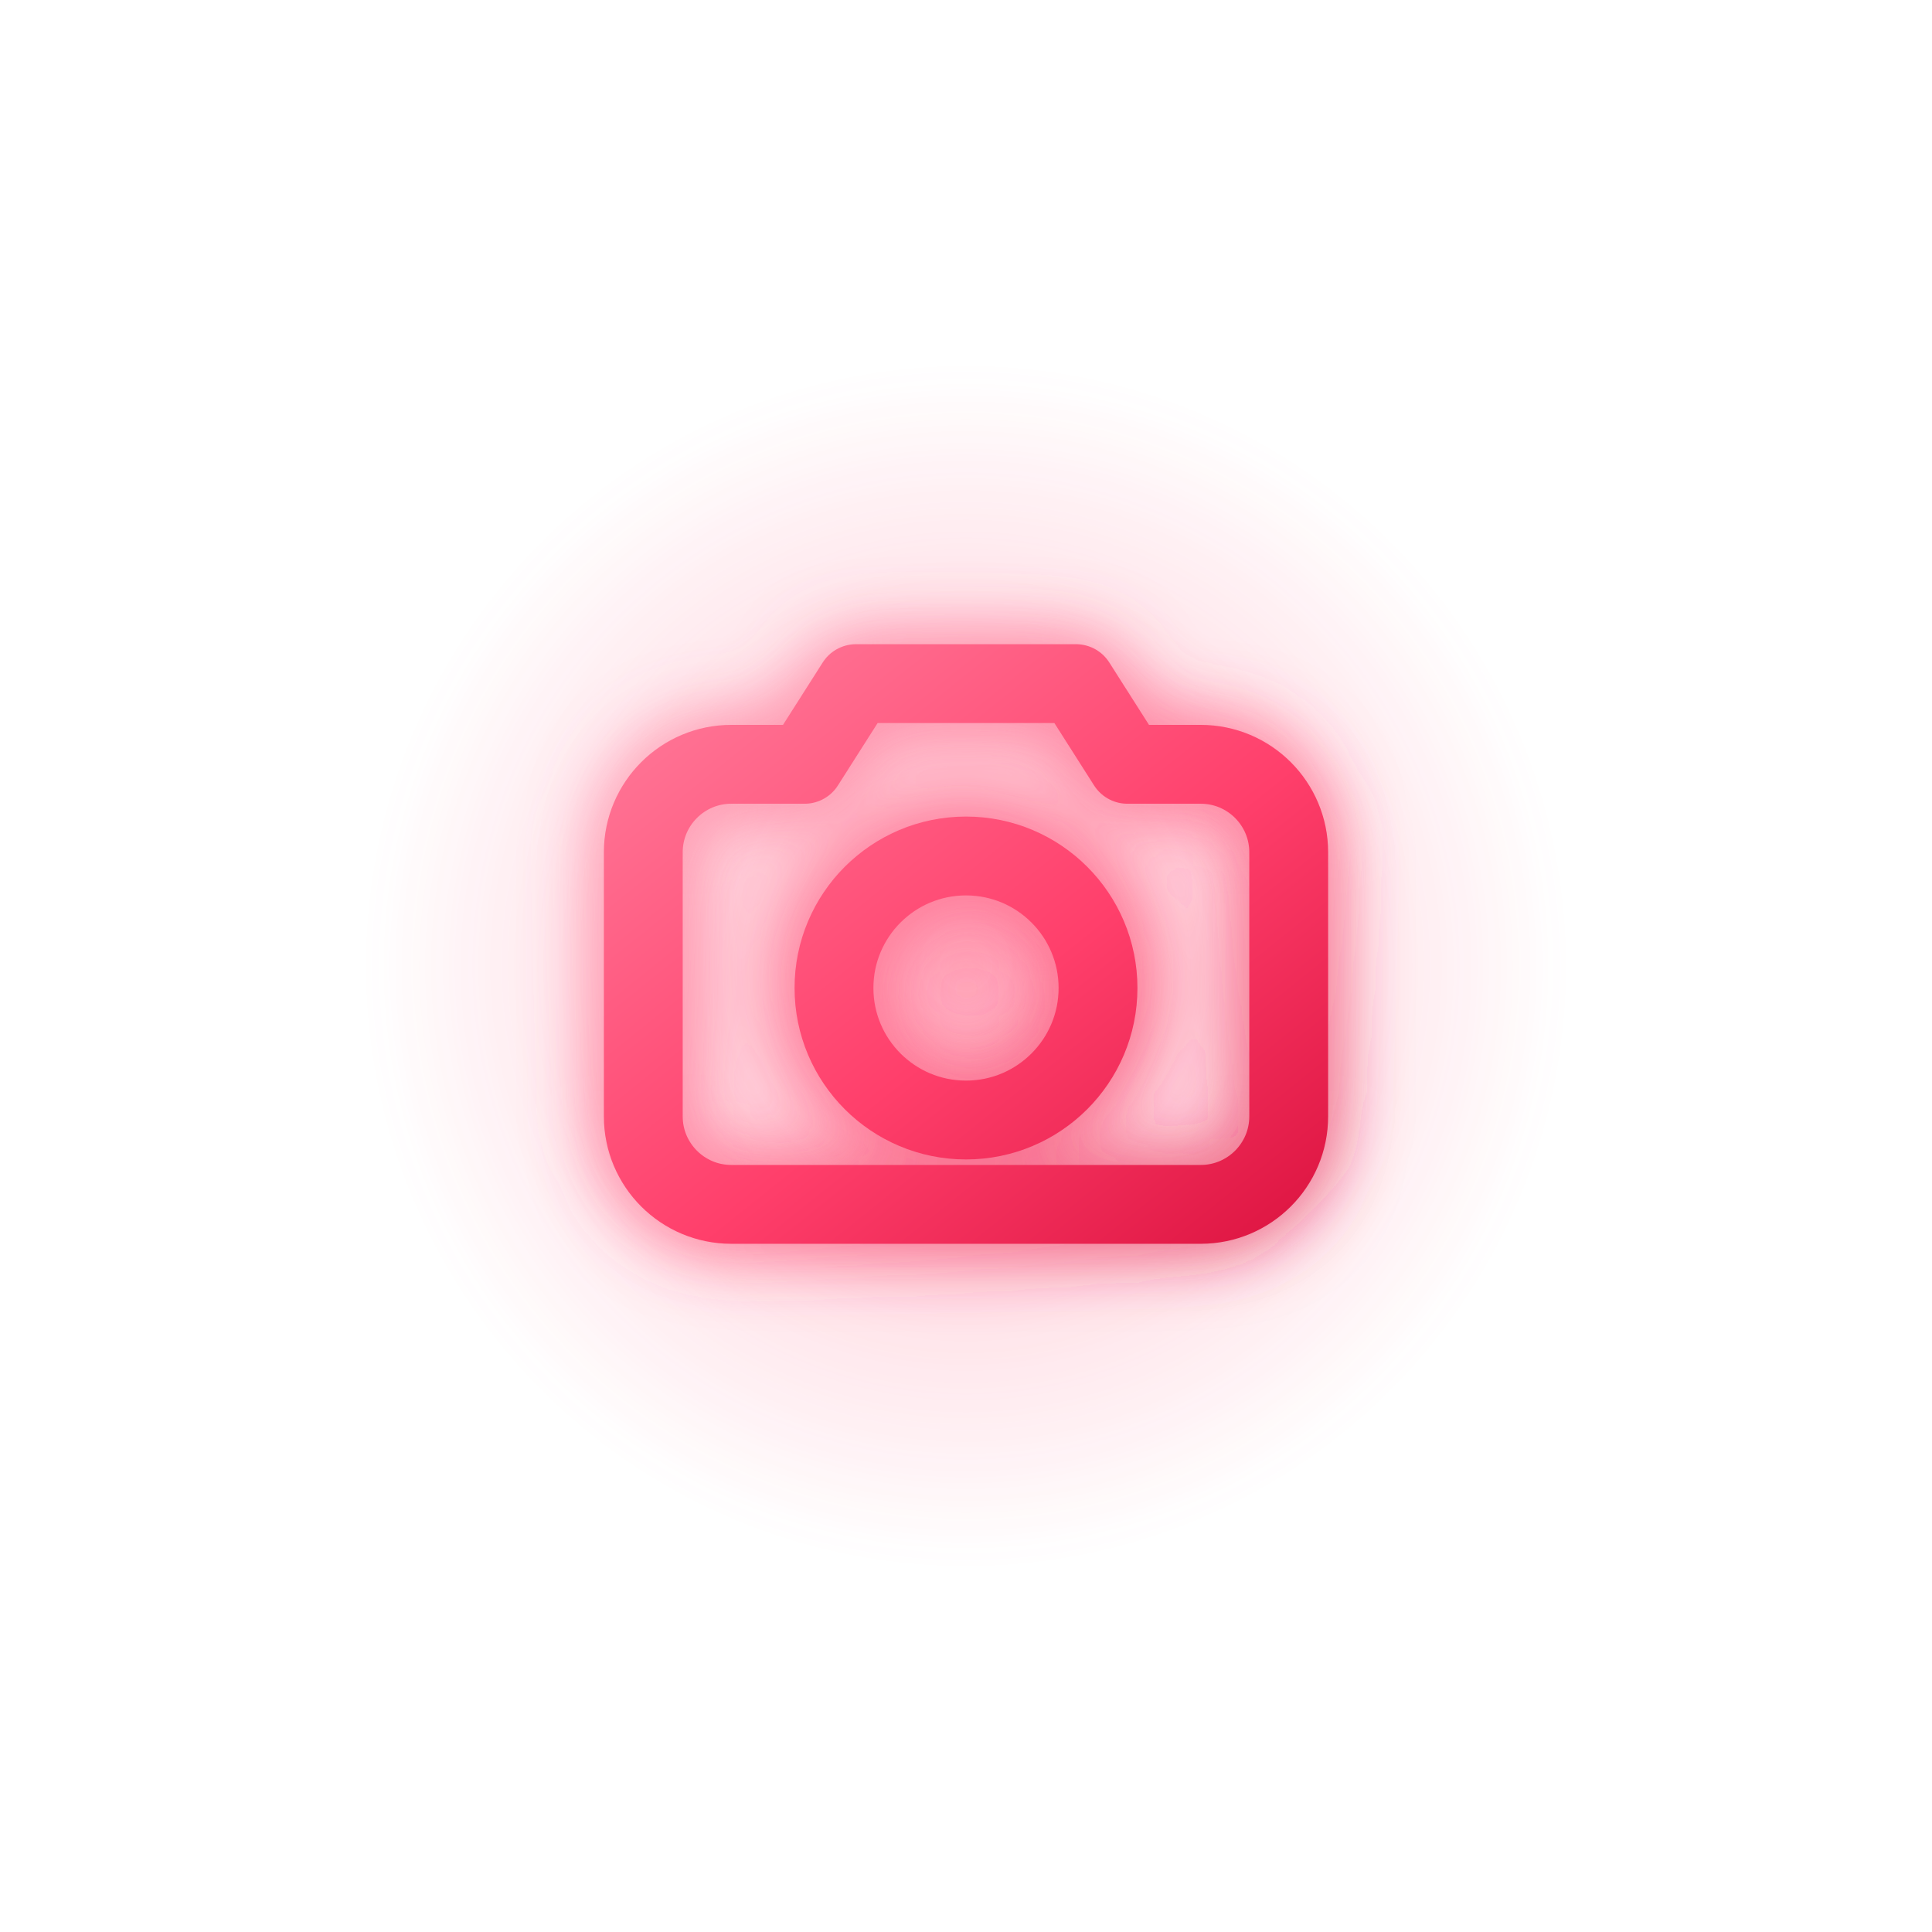
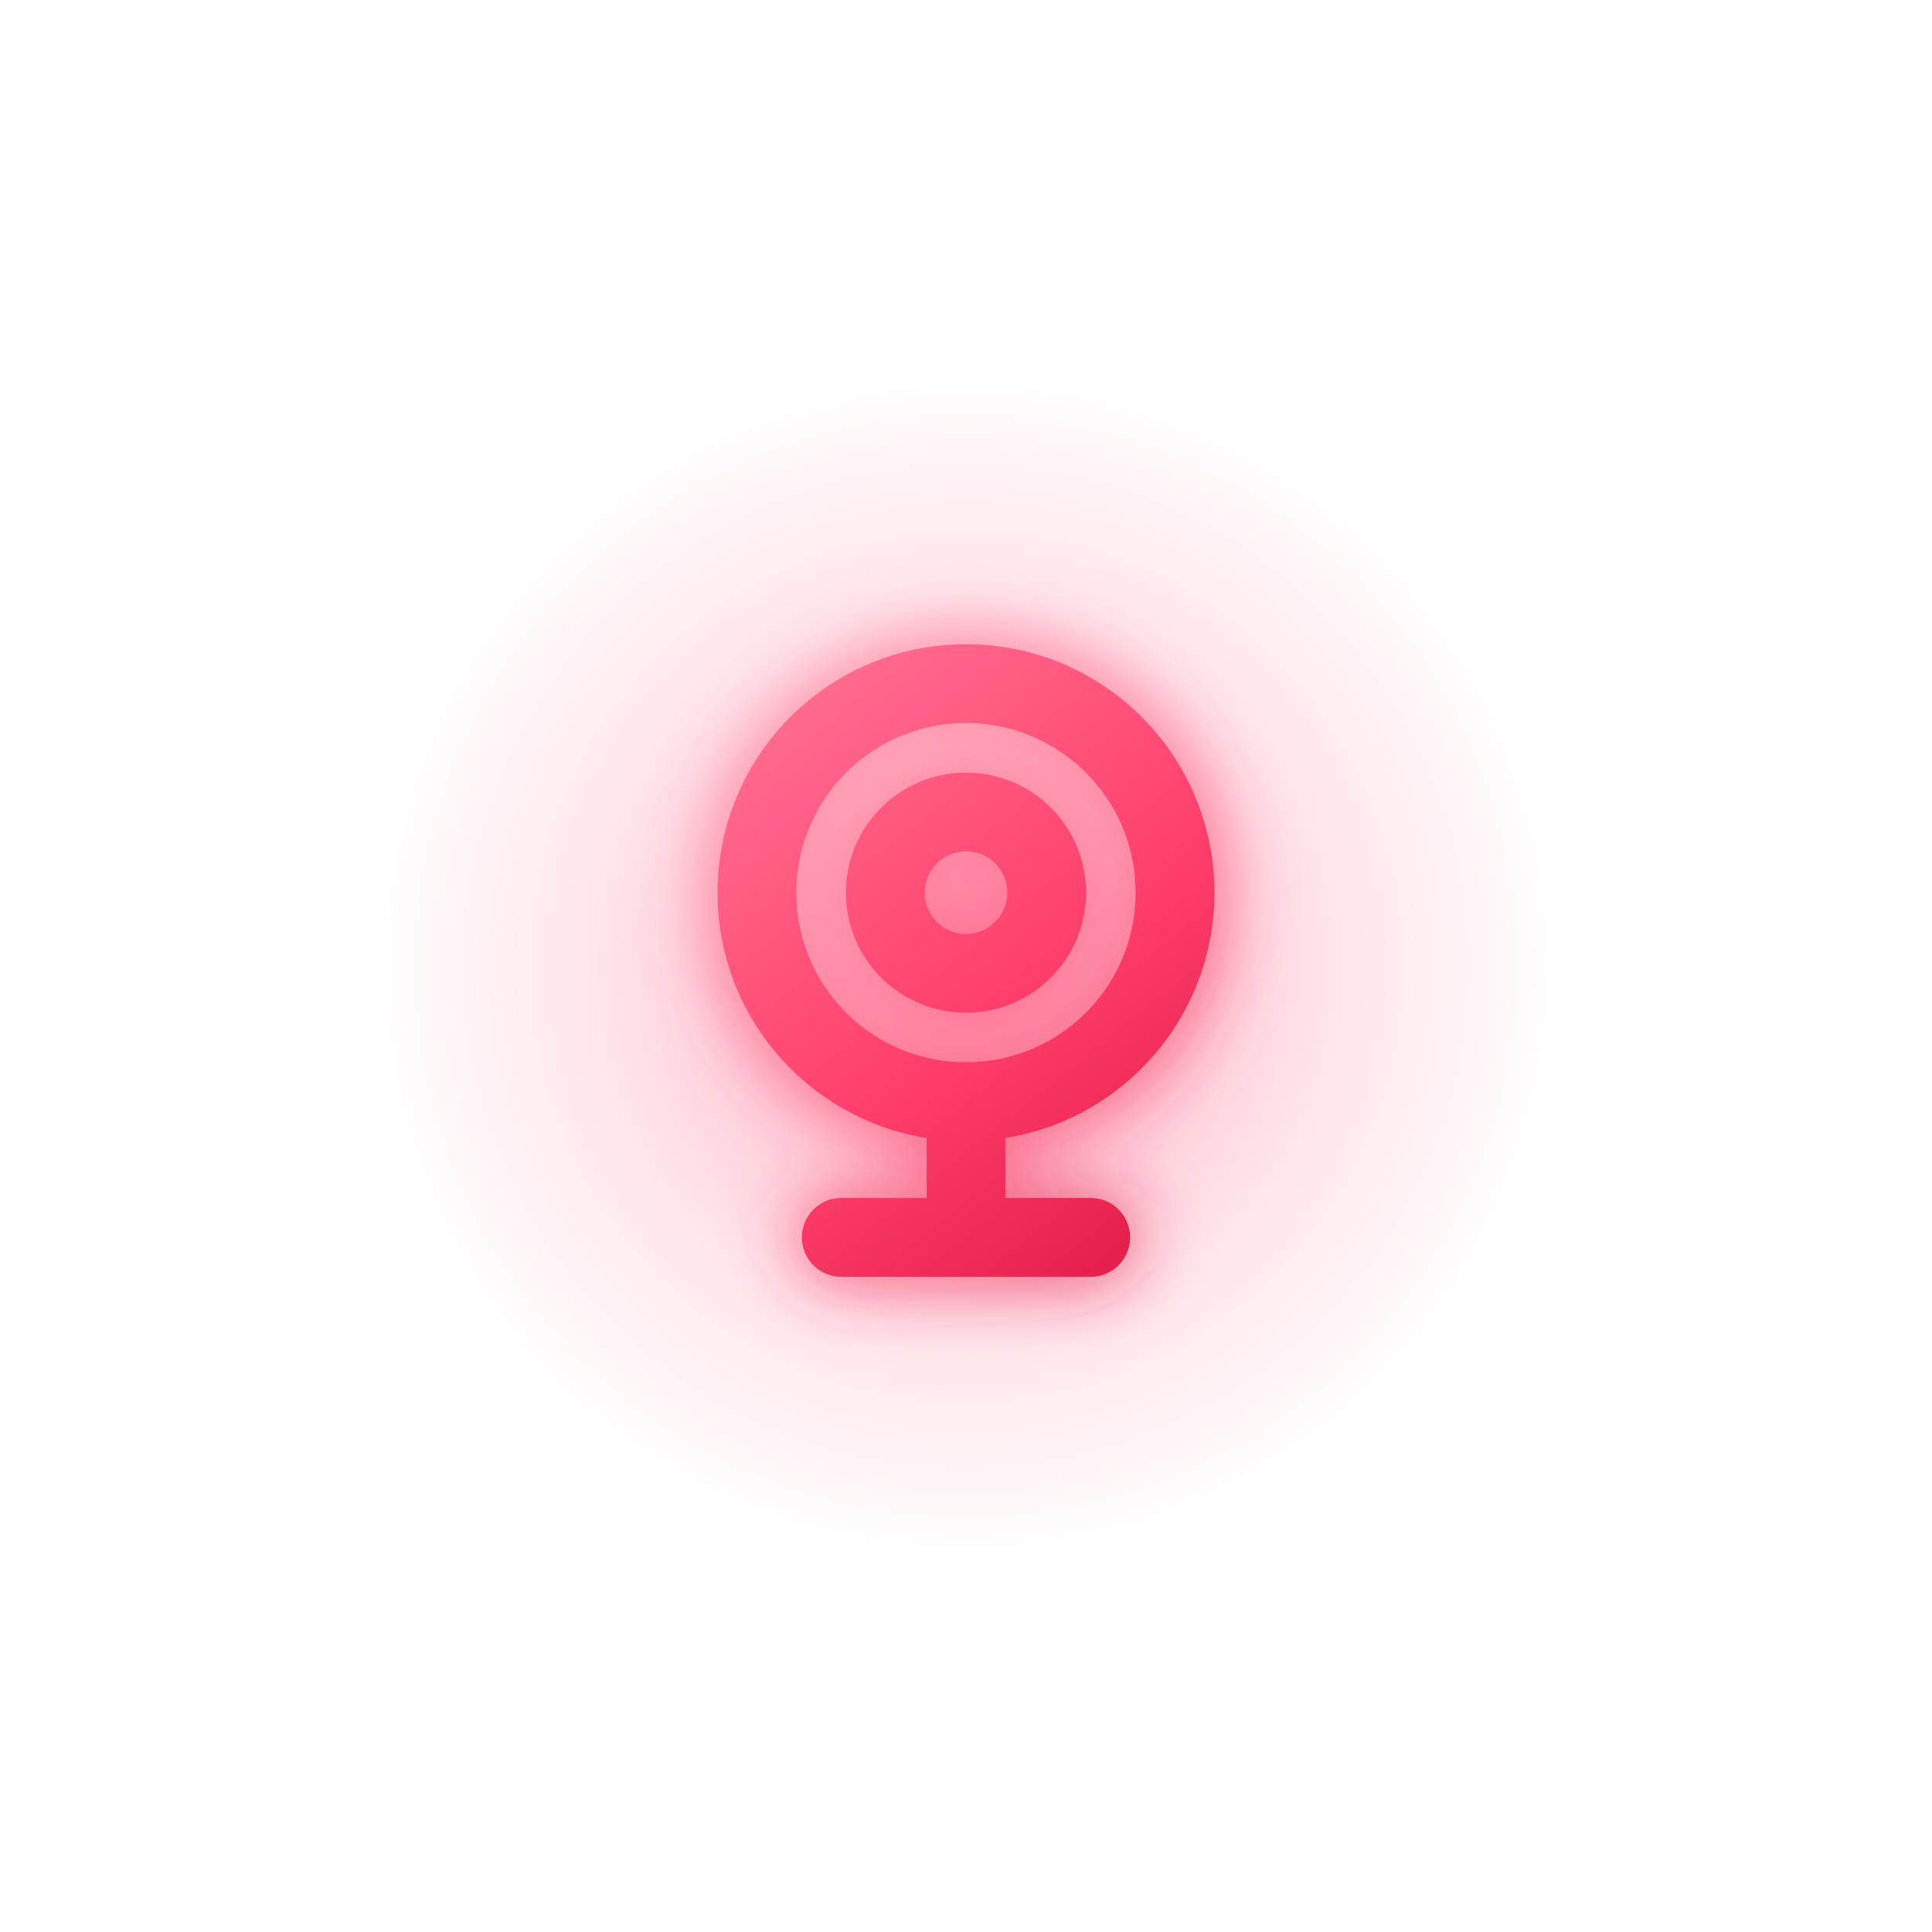
<svg xmlns="http://www.w3.org/2000/svg" width="432" height="432" viewBox="0 0 108 108">
  <defs>
    <clipPath id="plateClip">
      <rect width="108" height="108" rx="24" />
    </clipPath>
    <radialGradient id="moon" cx="50%" cy="50%" r="50%">
      <stop offset="0" stop-color="#ff2f5d" stop-opacity="0.8" />
      <stop offset="0.6" stop-color="#a30a26" stop-opacity="0.45" />
      <stop offset="1" stop-color="#a30a26" stop-opacity="0" />
    </radialGradient>
    <radialGradient id="bloom" cx="50%" cy="50%" r="50%">
      <stop offset="0" stop-color="#ff2f5d" stop-opacity="0.55" />
      <stop offset="0.6" stop-color="#ff2f5d" stop-opacity="0.16" />
      <stop offset="1" stop-color="#ff2f5d" stop-opacity="0" />
    </radialGradient>
    <linearGradient id="glyph" gradientUnits="userSpaceOnUse" x1="4" y1="2" x2="20" y2="22">
      <stop offset="0" stop-color="#ff7e9d" />
      <stop offset="0.55" stop-color="#ff3f6b" />
      <stop offset="1" stop-color="#d90f3c" />
    </linearGradient>
    <filter id="glow" x="-40%" y="-40%" width="180%" height="180%">
      <feGaussianBlur stdDeviation="1.0" result="b" />
      <feMerge>
        <feMergeNode in="b" />
        <feMergeNode in="b" />
      </feMerge>
    </filter>
  </defs>
  <circle cx="54" cy="54" r="34" fill="url(#bloom)" opacity="0.8" />
  <g transform="translate(29.4 29.4) scale(2.05)">
    <g filter="url(#glow)" opacity="0.55">
      <g fill="none" stroke="url(#glyph)" stroke-width="2.15" stroke-linecap="round" stroke-linejoin="round">
-         <path d="M3.2 8.9A2.4 2.4 0 0 1 5.6 6.5h2l1.4-2.2h6L16.4 6.5h2a2.4 2.4 0 0 1 2.4 2.4v7.2a2.4 2.4 0 0 1-2.4 2.4H5.6a2.4 2.4 0 0 1-2.4-2.4Z" />
-         <circle cx="12" cy="12.6" r="3.6" />
+         <circle cx="12" cy="10" r="5.7" />
+         <circle cx="12" cy="10" r="2.2" />
+         <path d="M12 15.7L12 19.4" />
+         <path d="M8.6 19.4L15.4 19.4" />
      </g>
      <g fill="url(#glyph)" />
    </g>
    <g fill="none" stroke="url(#glyph)" stroke-width="2.15" stroke-linecap="round" stroke-linejoin="round">
-       <path d="M3.2 8.9A2.4 2.4 0 0 1 5.6 6.5h2l1.4-2.2h6L16.4 6.5h2a2.4 2.4 0 0 1 2.4 2.4v7.2a2.4 2.4 0 0 1-2.4 2.4H5.6a2.4 2.4 0 0 1-2.4-2.4Z" />
-       <circle cx="12" cy="12.6" r="3.6" />
+       <circle cx="12" cy="10" r="5.7" />
+       <circle cx="12" cy="10" r="2.2" />
+       <path d="M12 15.7L12 19.4" />
+       <path d="M8.6 19.4L15.4 19.4" />
    </g>
    <g fill="url(#glyph)" />
  </g>
</svg>
